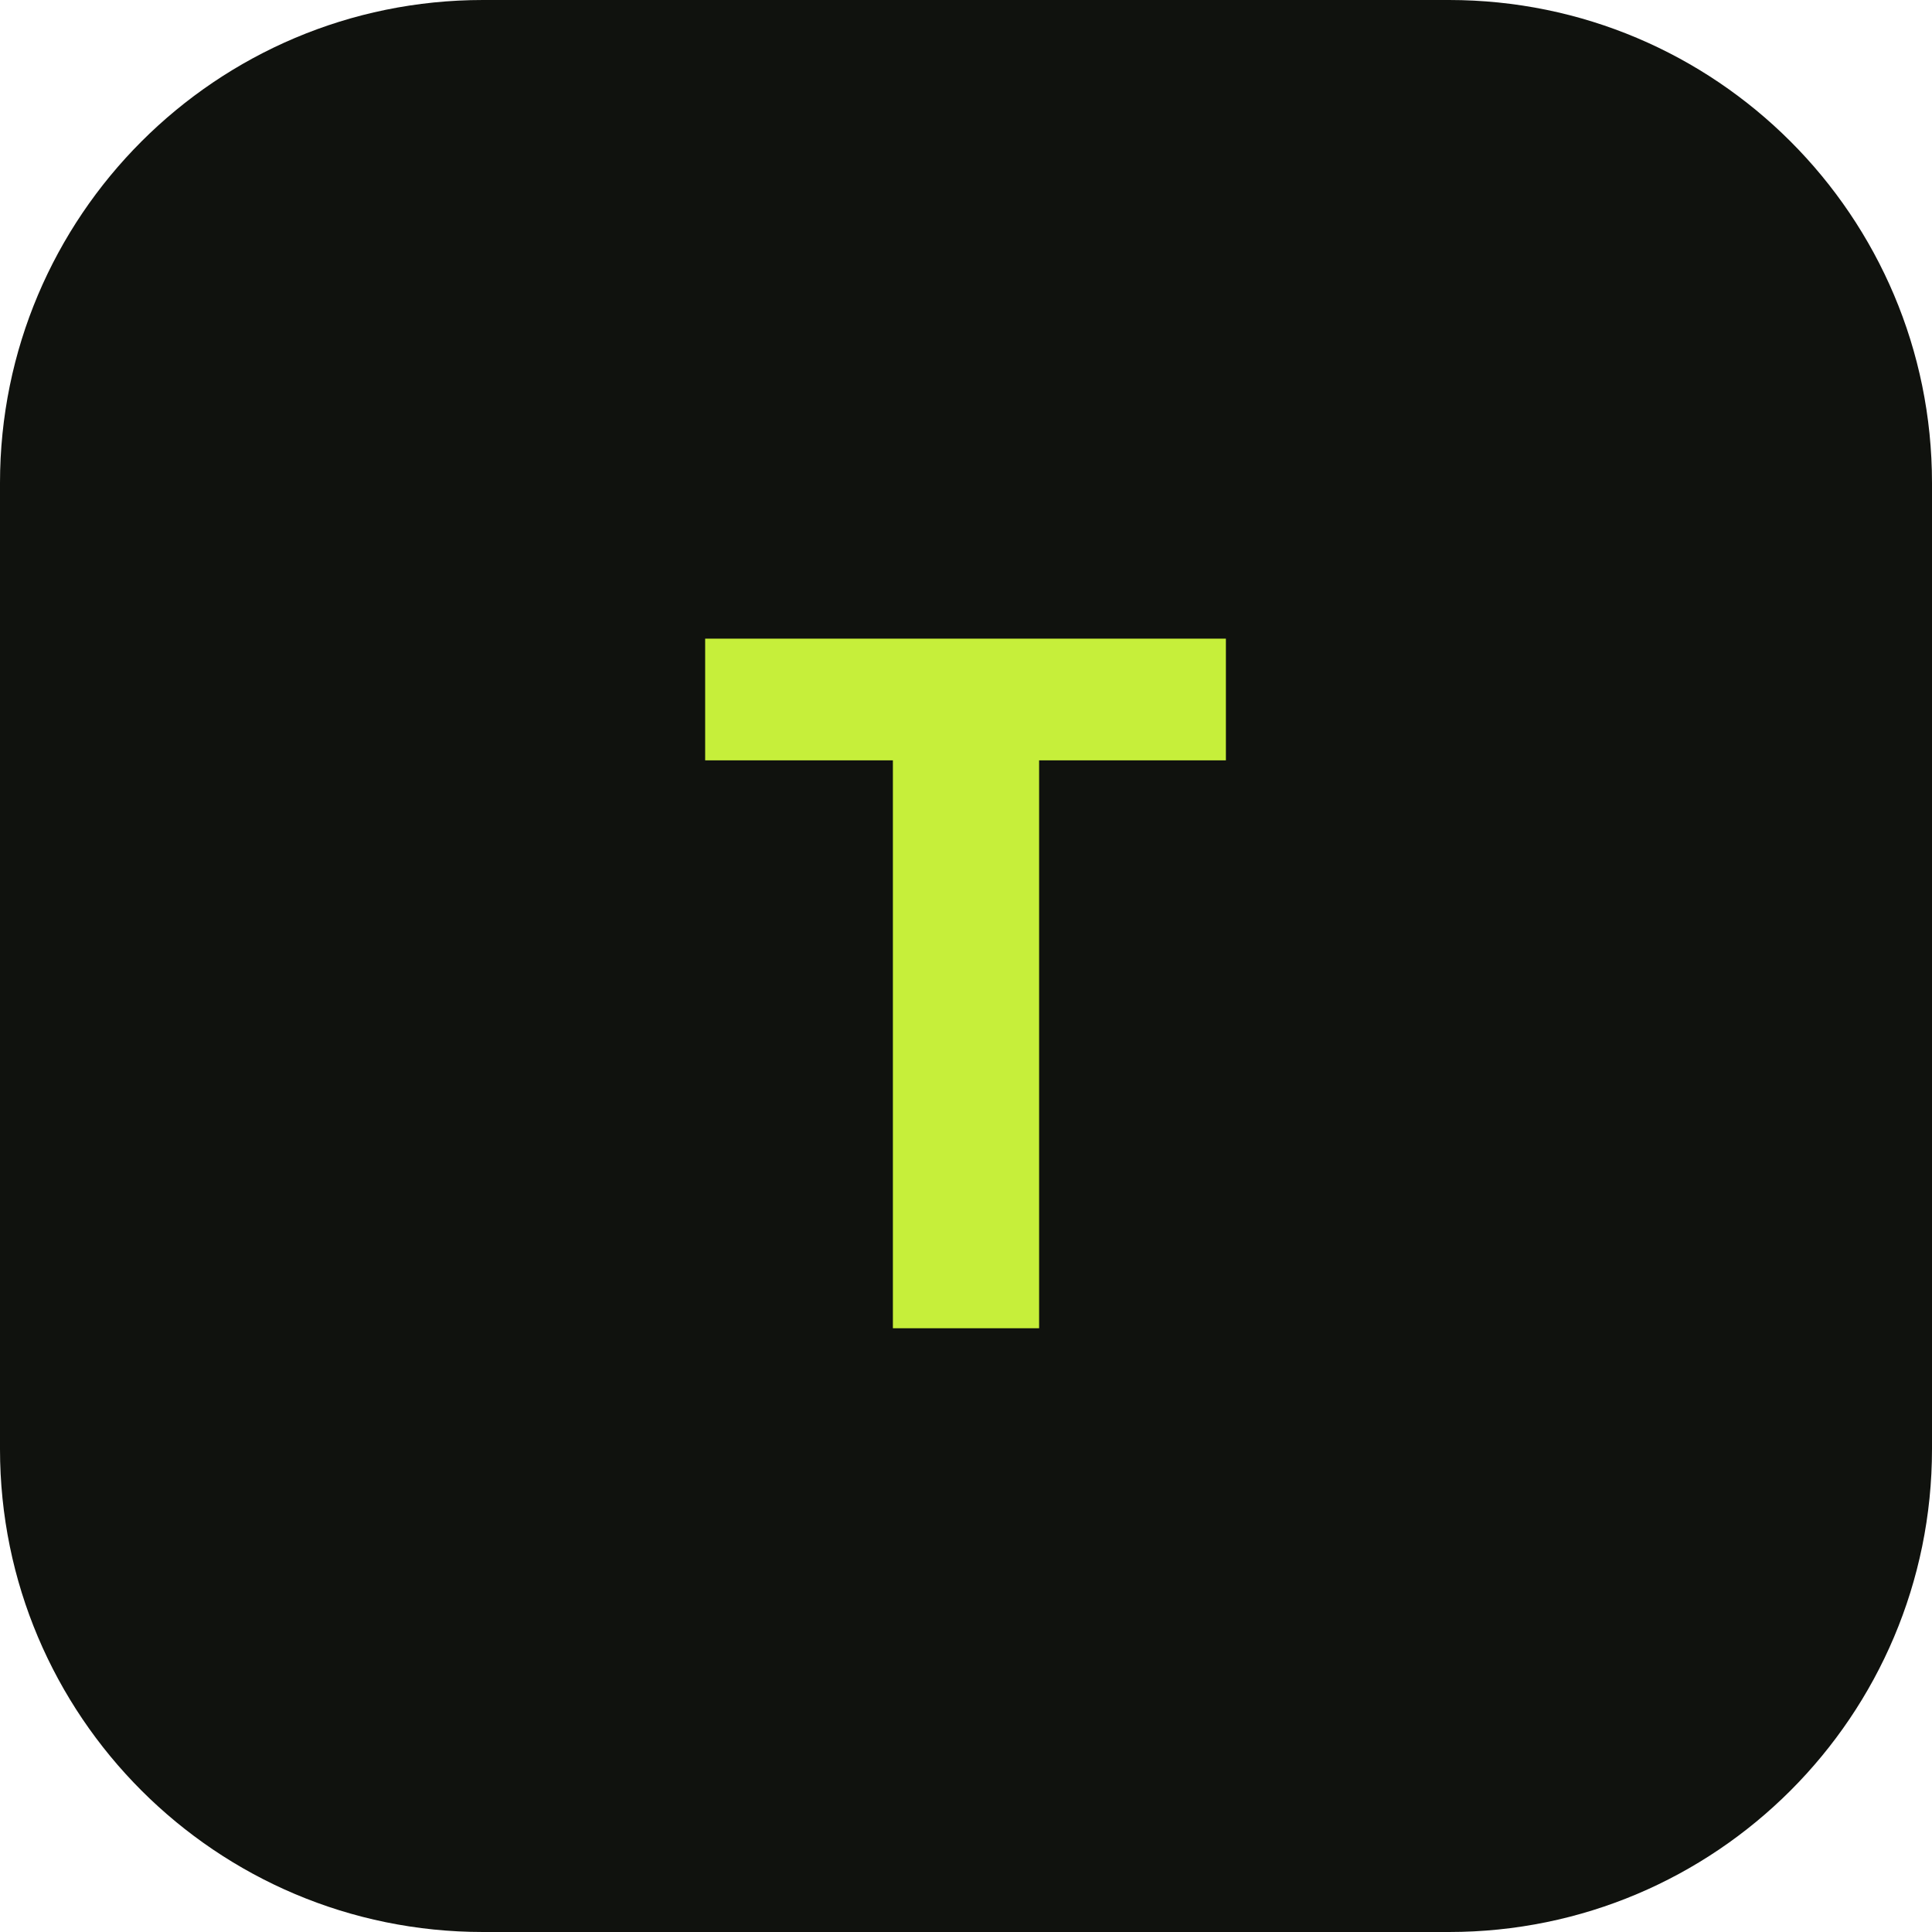
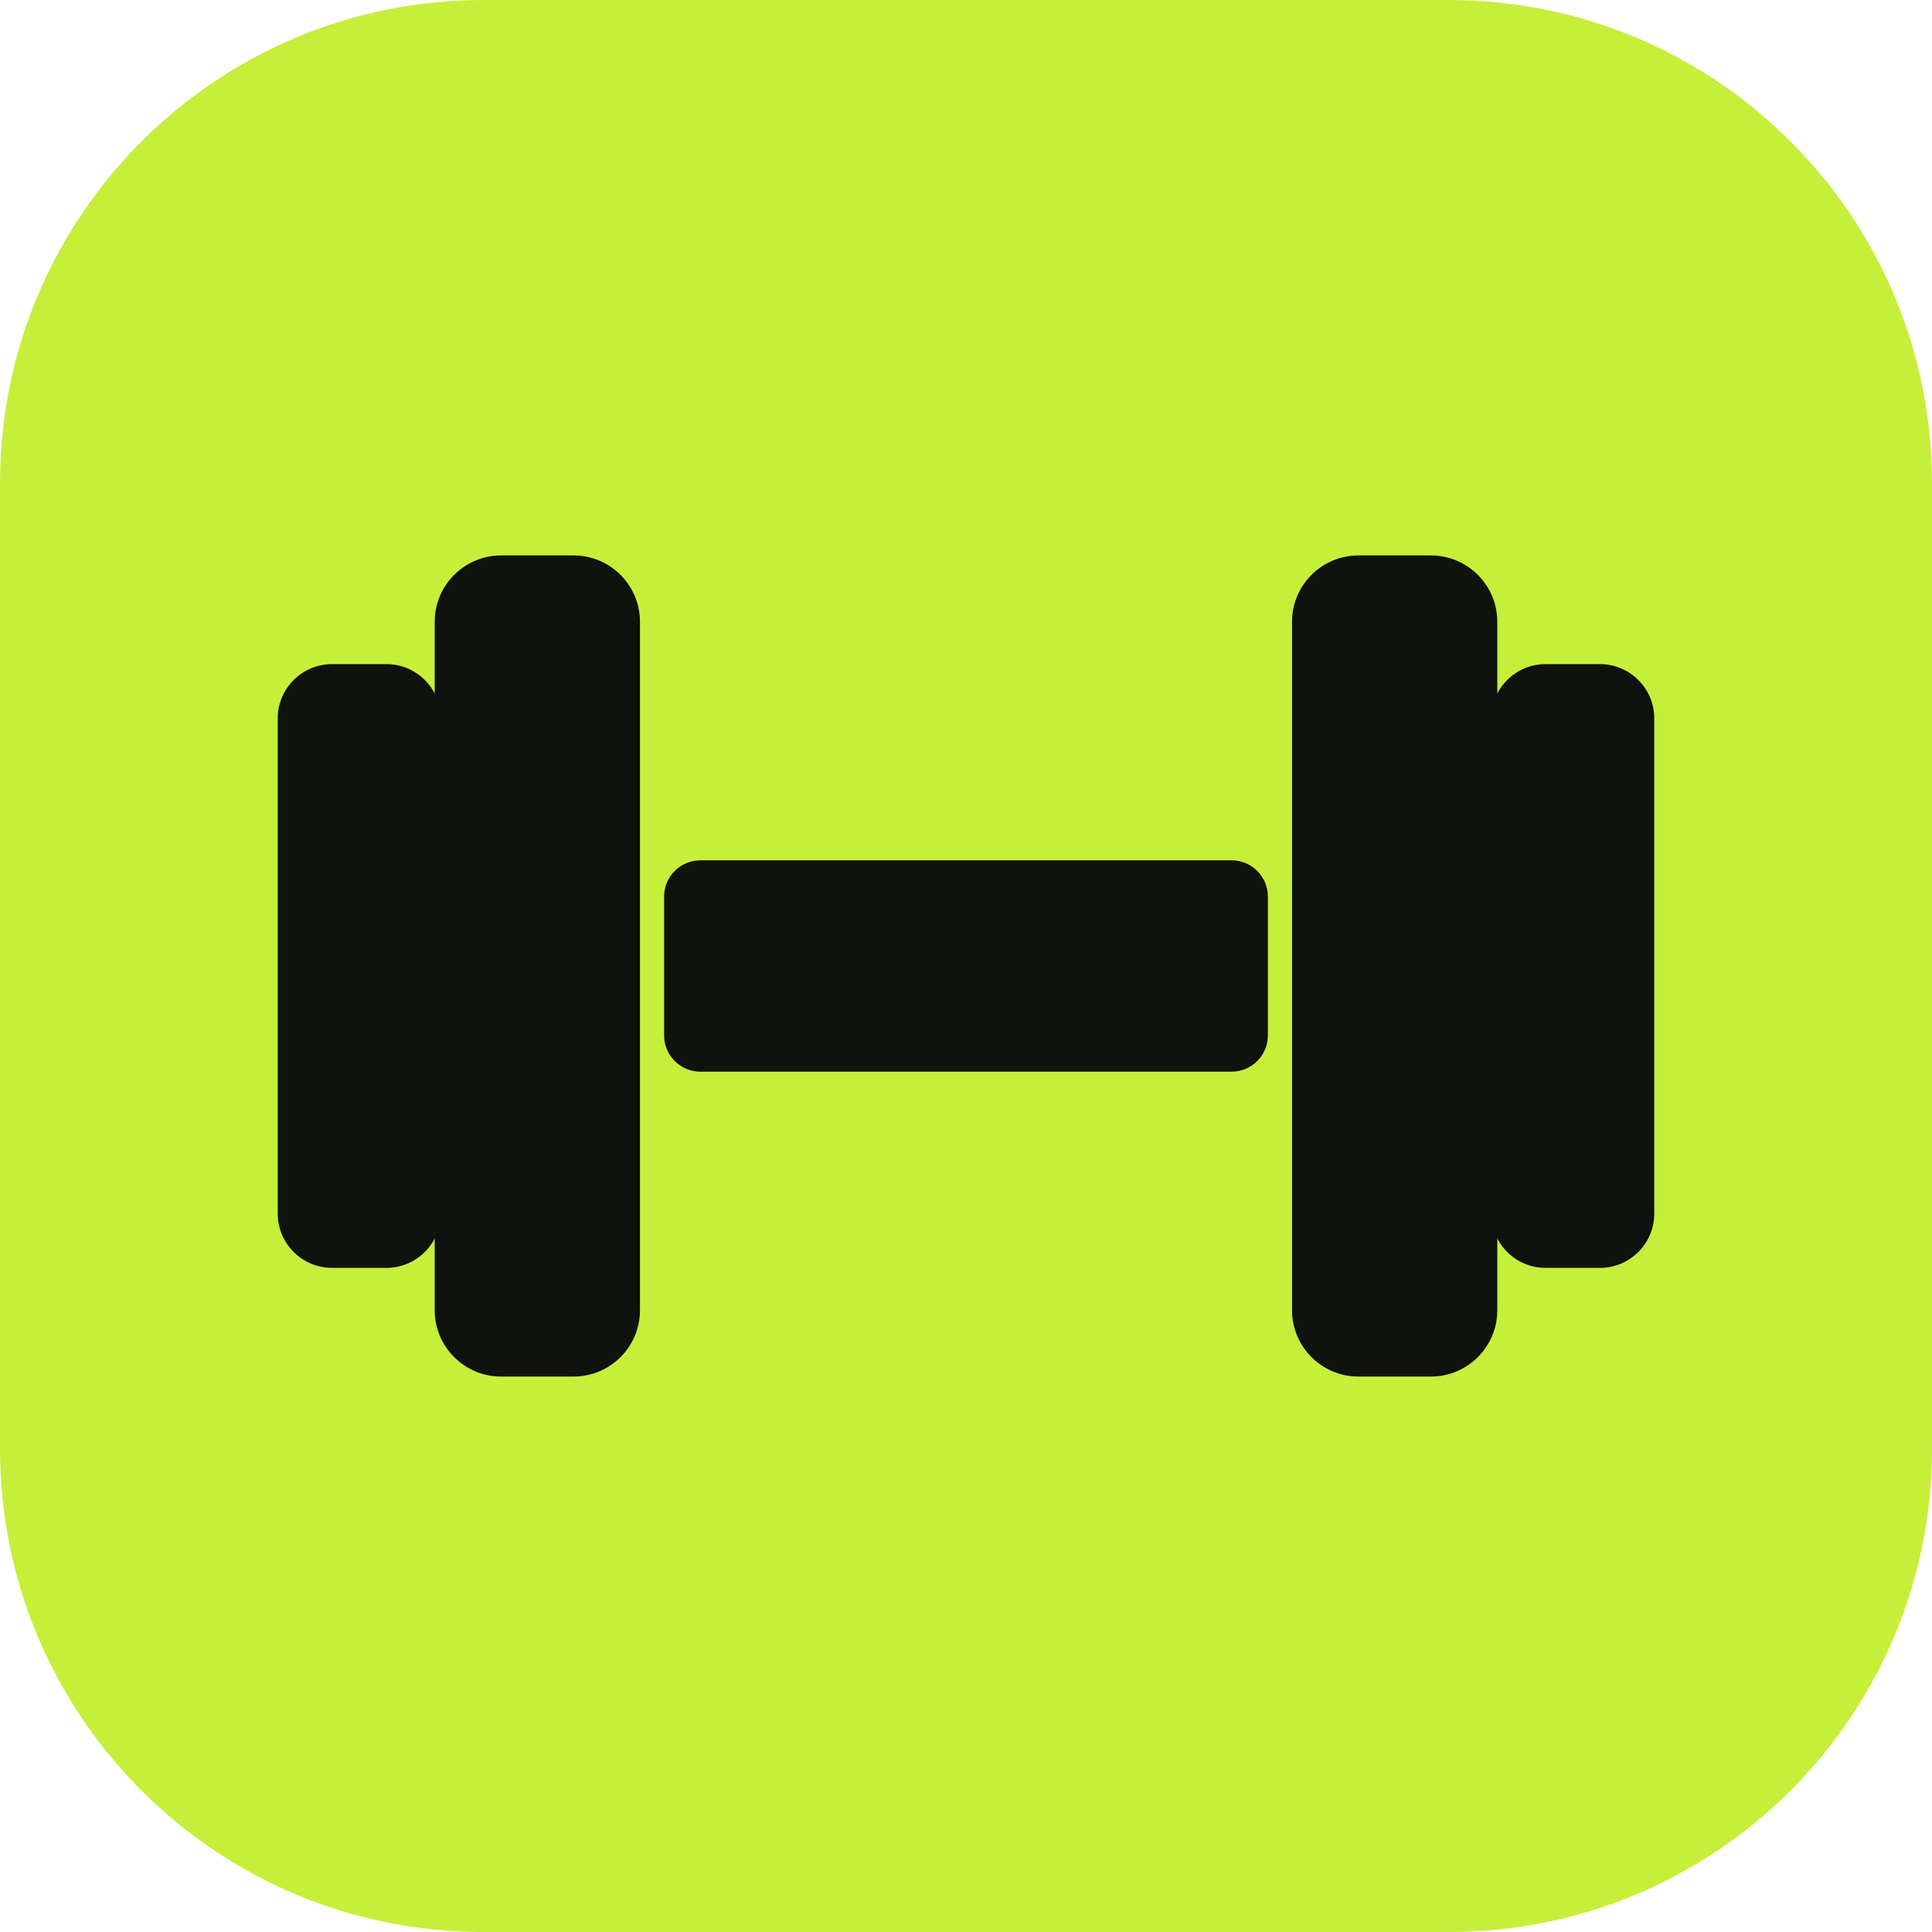
<svg xmlns="http://www.w3.org/2000/svg" viewBox="0 0 32 32">
-   <rect width="32" height="32" rx="8" fill="#10120e" />
-   <text x="16" y="22" text-anchor="middle" font-size="16" font-family="sans-serif" font-weight="700" fill="#c6ef3a">T</text>
+   <rect width="32" height="32" rx="8" fill="#c6ef3a" />
+   <g fill="#10120e">
+     <rect x="11" y="14.25" width="10" height="3.5" rx="0.6" />
+     <rect x="7.2" y="9.2" width="3.4" height="13.6" rx="1.1" />
+     <rect x="4.6" y="11" width="2.7" height="10" rx="0.9" />
+     <rect x="21.4" y="9.2" width="3.4" height="13.6" rx="1.1" />
+     <rect x="24.7" y="11" width="2.7" height="10" rx="0.9" />
+   </g>
</svg>
